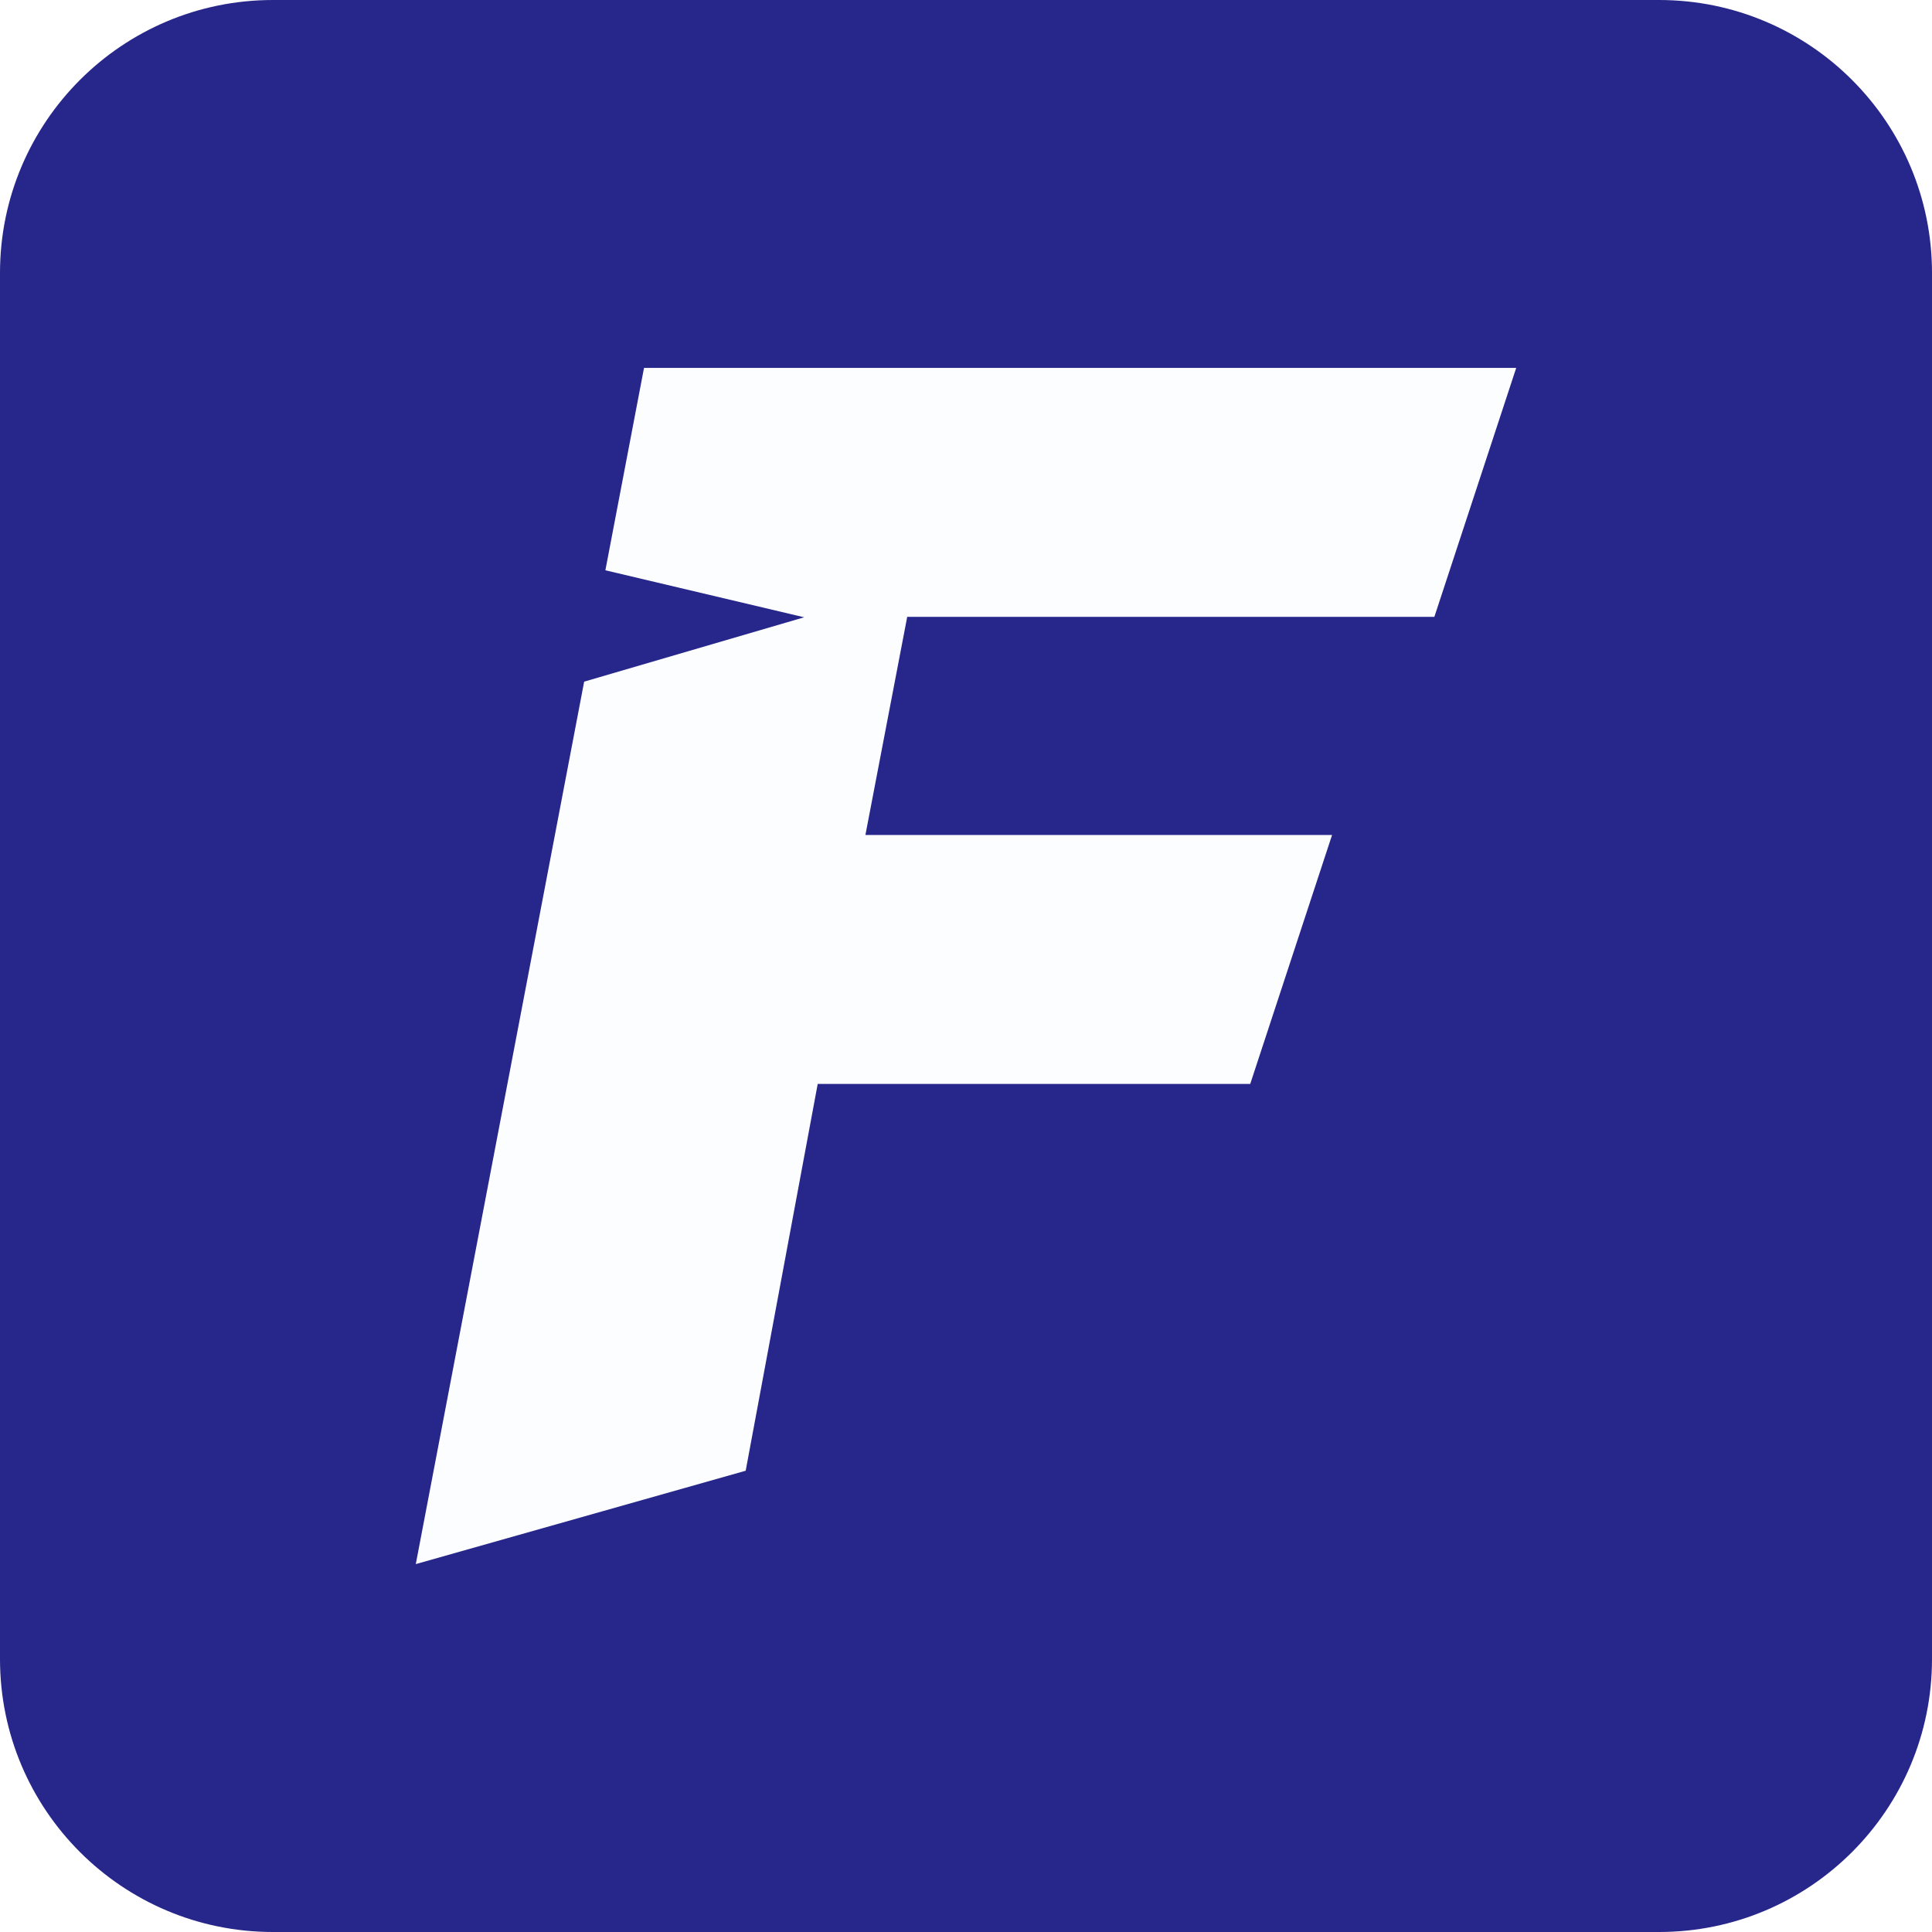
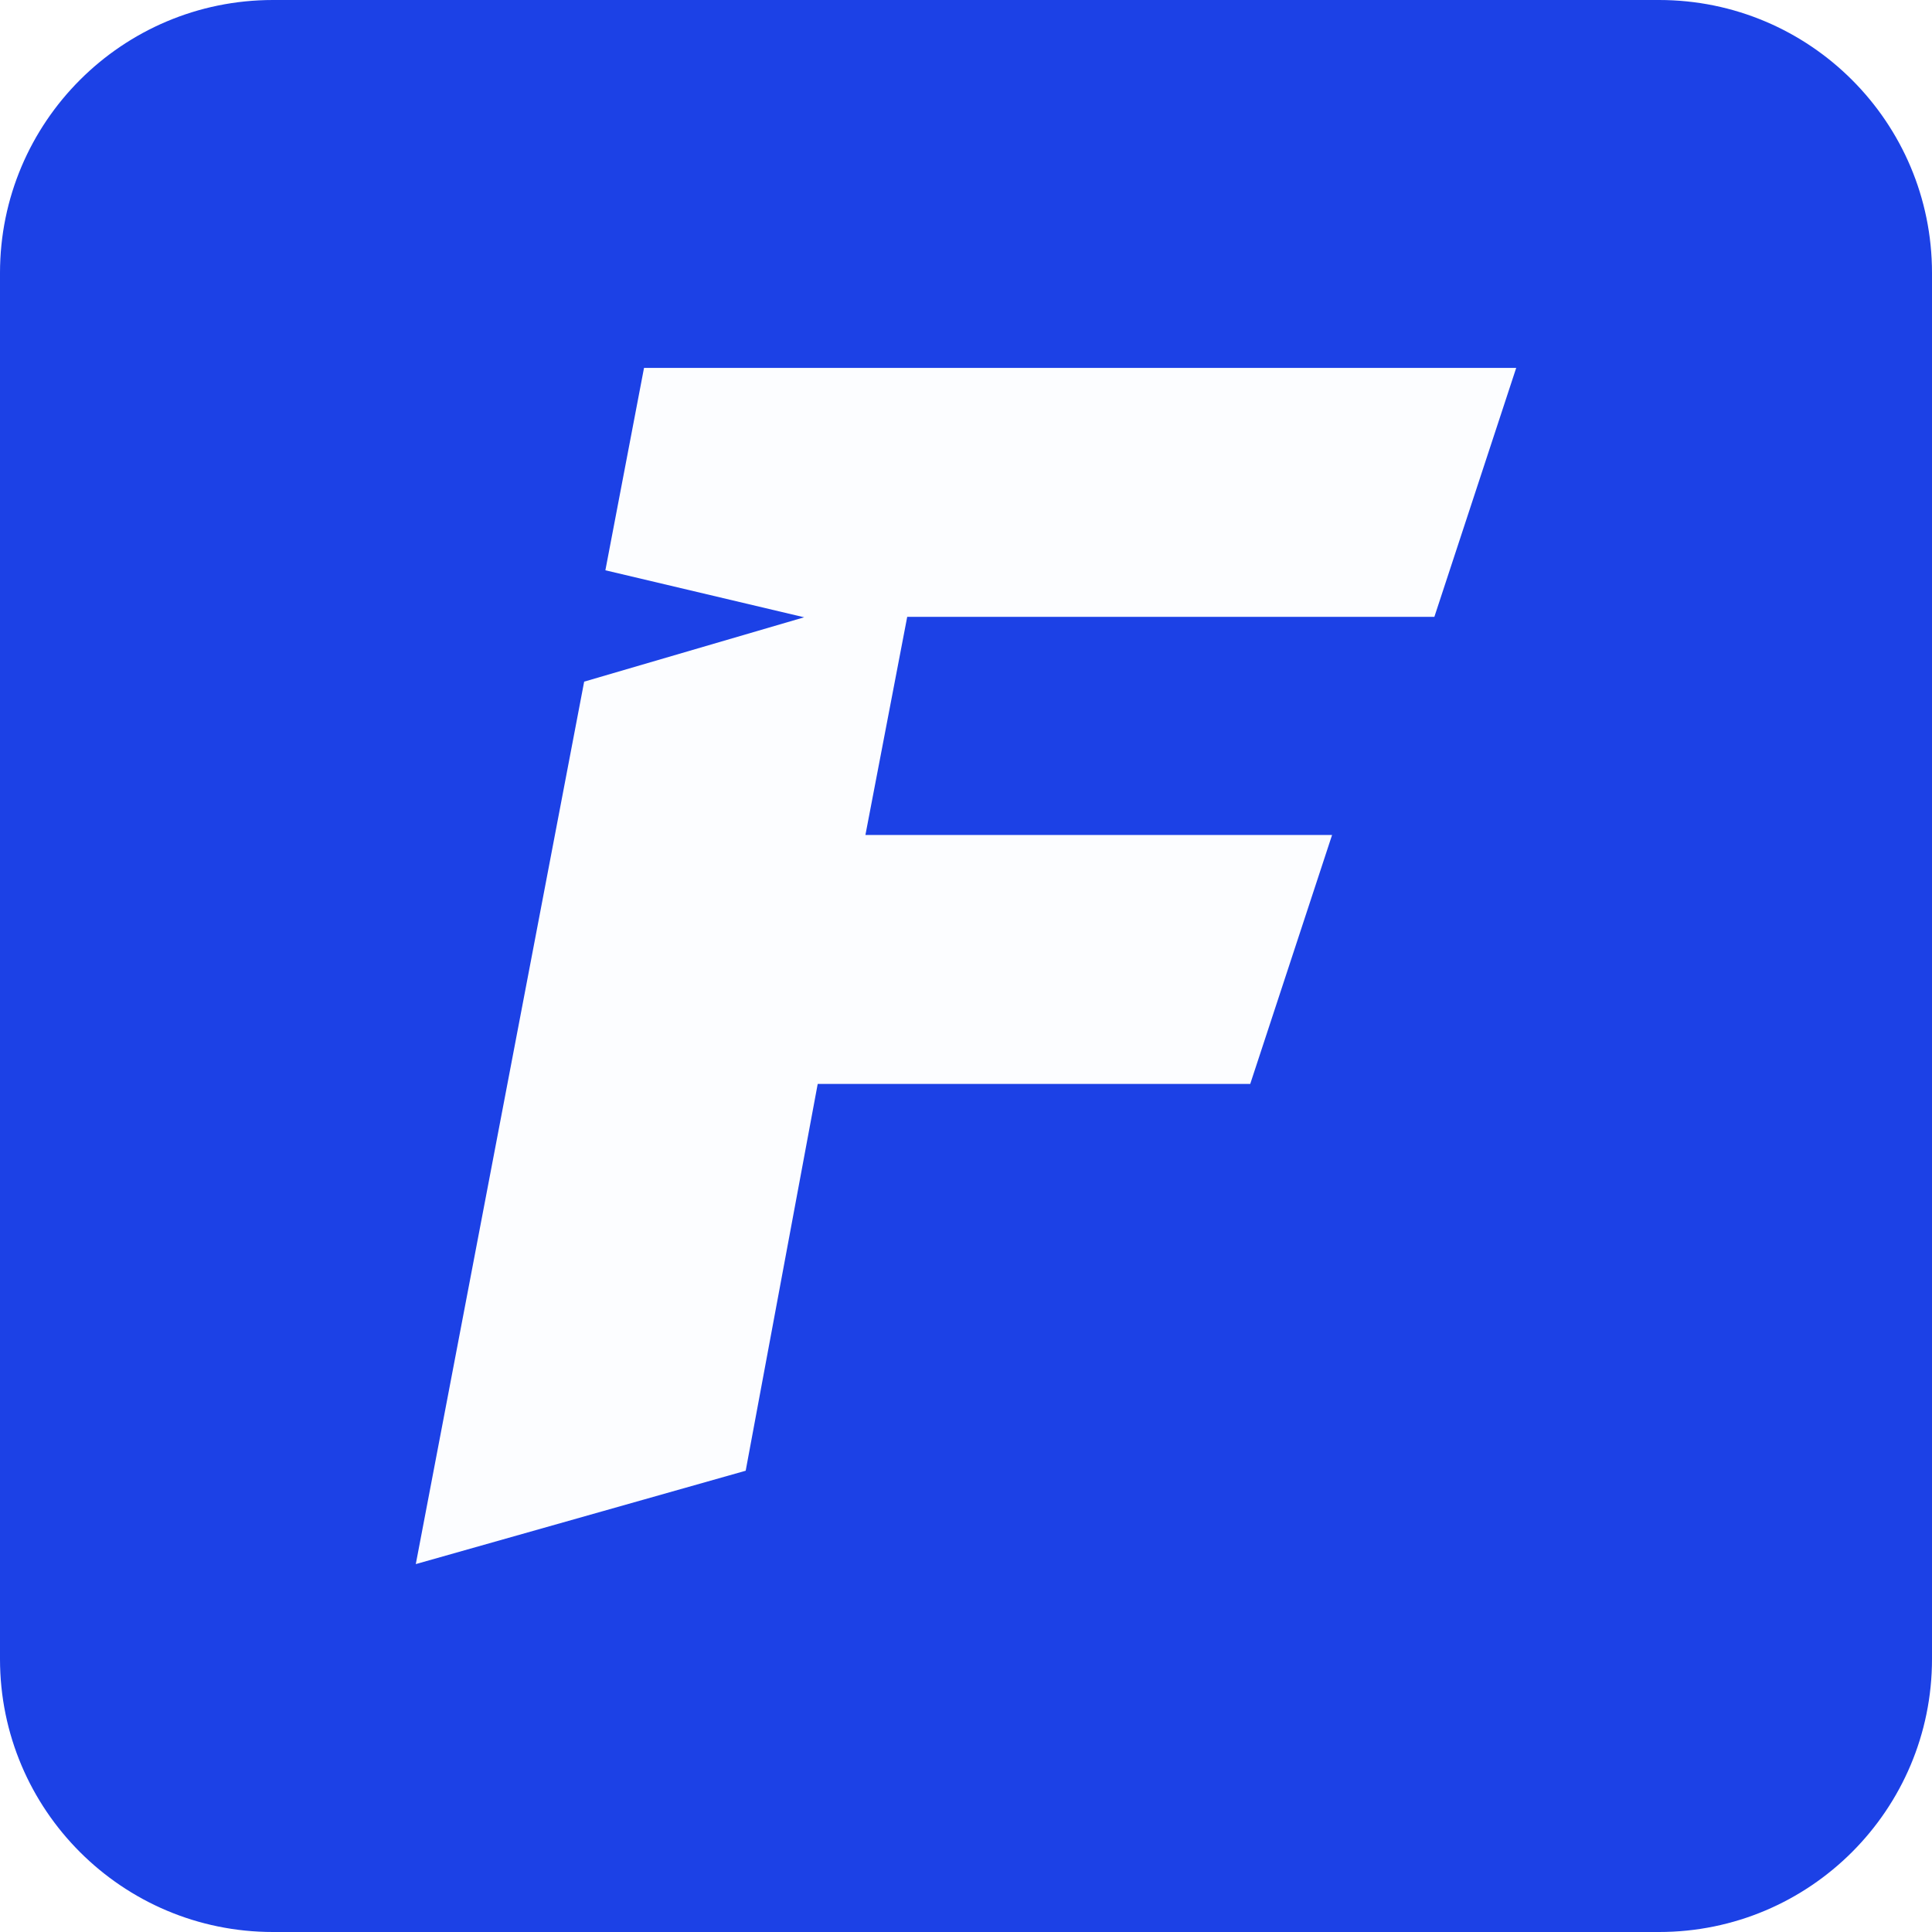
<svg xmlns="http://www.w3.org/2000/svg" id="Layer_2" data-name="Layer 2" viewBox="0 0 305 305">
  <defs>
    <style>
      .cls-1 {
        fill: #fcfdff;
      }

      .cls-2 {
-         fill: #26268b;
+         fill: #1c41e6;
      }
    </style>
  </defs>
  <g id="Layer_5" data-name="Layer 5">
    <g>
      <rect class="cls-2" width="305" height="305" rx="43.09" ry="43.09" />
      <polygon class="cls-1" points="226.44 97.38 239.36 58.08 101.67 58.08 95.57 90.03 126.95 97.45 92.22 107.61 65.64 246.92 117.72 232.18 129.09 171.12 197.37 171.12 210.29 131.82 136.62 131.82 143.22 97.38 226.44 97.38" />
    </g>
  </g>
</svg>
